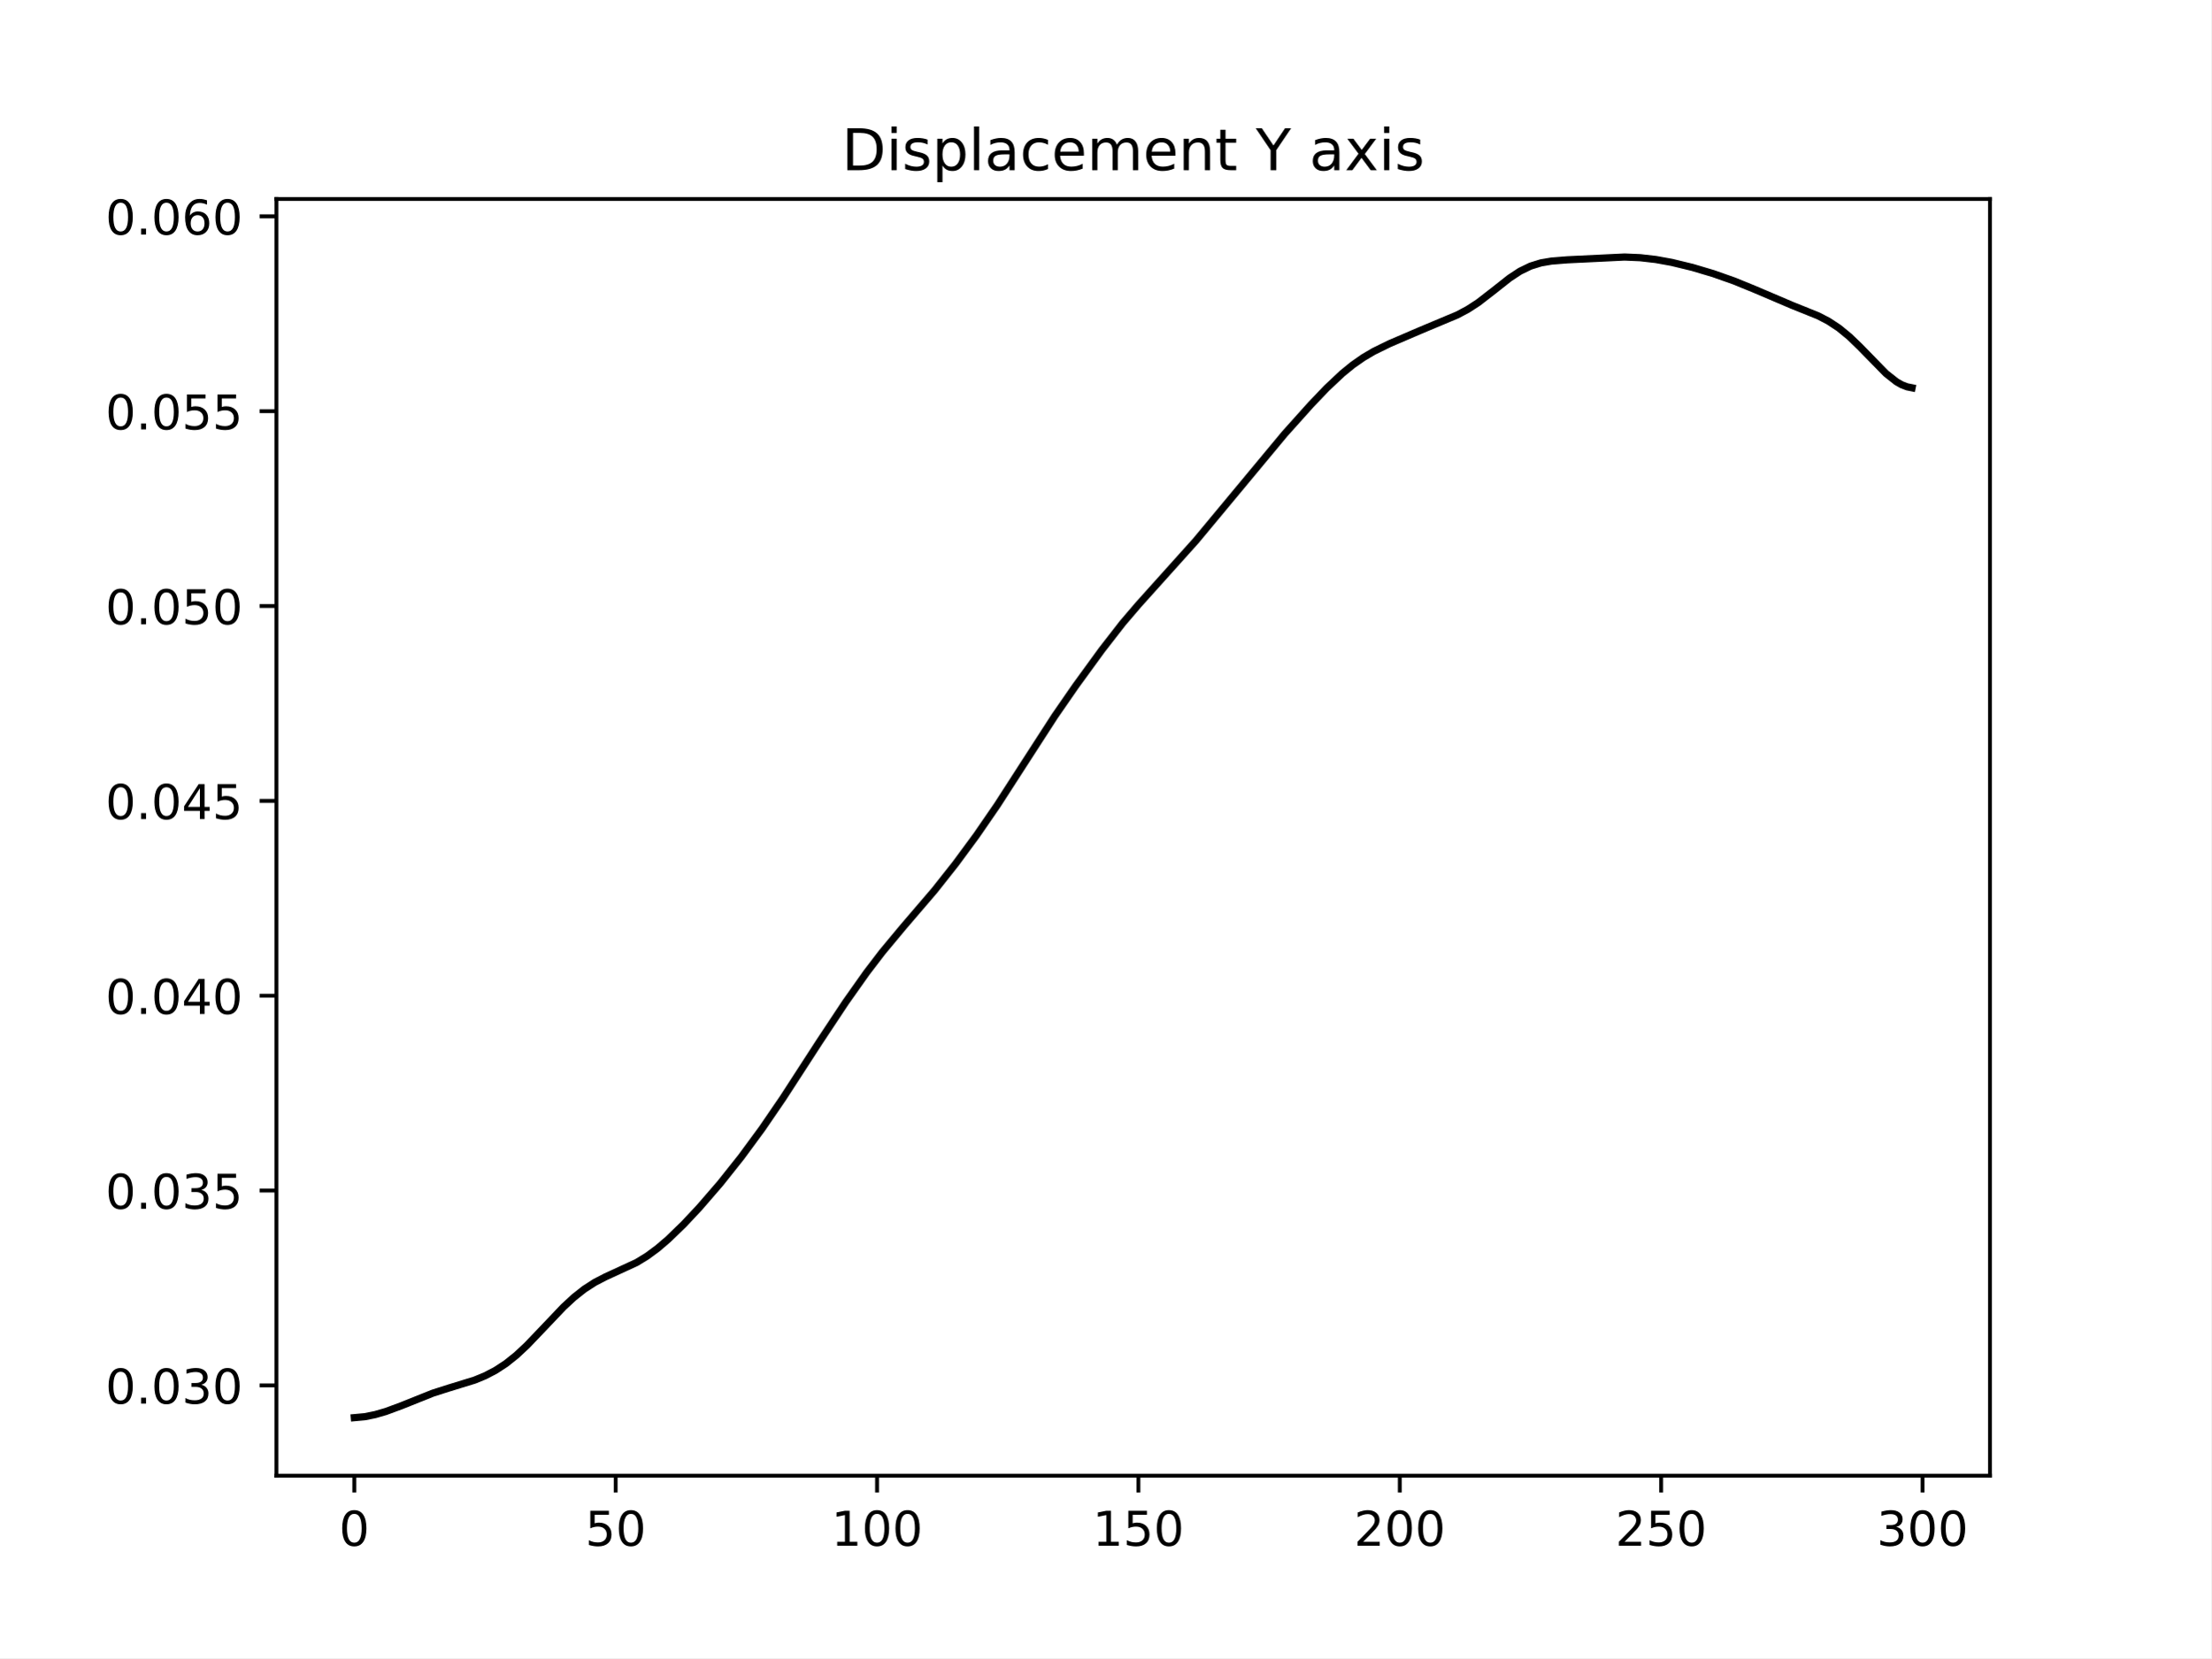
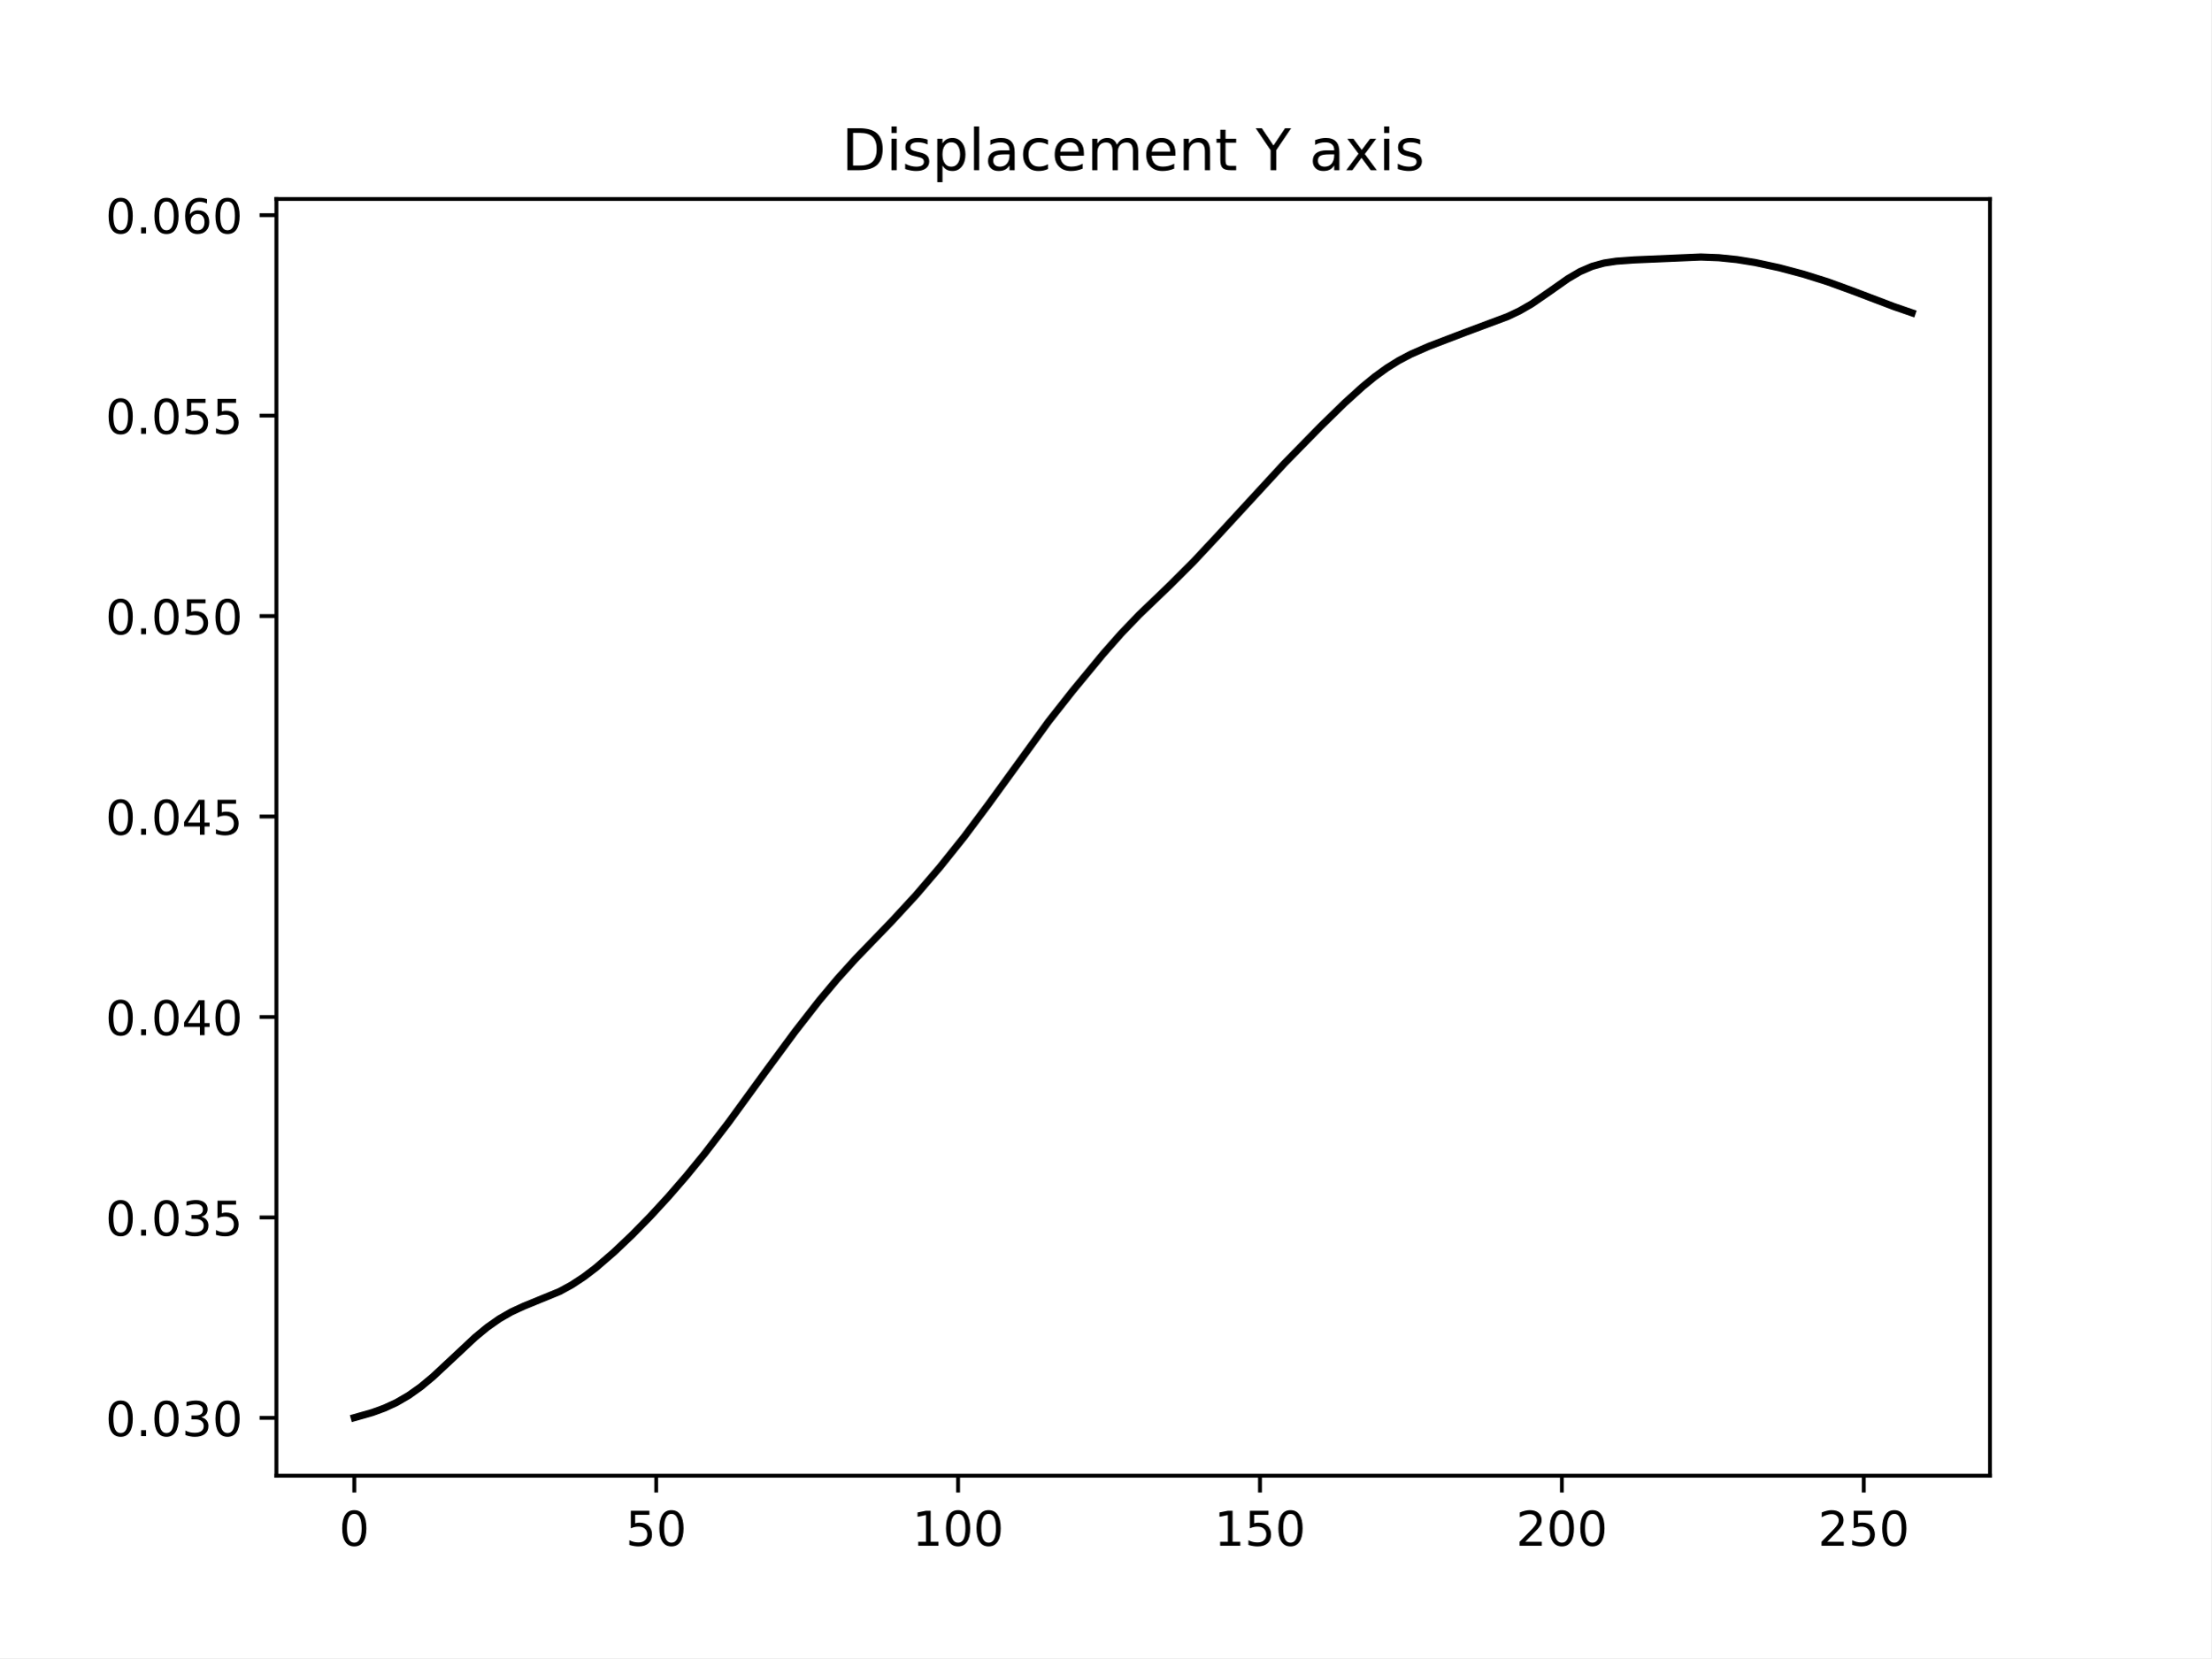
<svg xmlns="http://www.w3.org/2000/svg" xmlns:xlink="http://www.w3.org/1999/xlink" width="460.8pt" height="345.6pt" viewBox="0 0 460.8 345.6" version="1.1">
  <defs>
    <style type="text/css">*{stroke-linejoin: round; stroke-linecap: butt}</style>
  </defs>
  <g id="figure_1">
    <g id="patch_1">
      <path d="M 0 345.6  L 460.8 345.6  L 460.8 0  L 0 0  z " style="fill: #ffffff" />
    </g>
    <g id="axes_1">
      <g id="patch_2">
        <path d="M 57.6 307.584  L 414.72 307.584  L 414.72 41.472  L 57.6 41.472  z " style="fill: #ffffff" />
      </g>
      <g id="matplotlib.axis_1">
        <g id="xtick_1">
          <g id="line2d_1">
            <defs>
-               <path id="m7aeb230534" d="M 0 0  L 0 3.5  " style="stroke: #000000; stroke-width: 0.8" />
+               <path id="m6dd658bb6b" d="M 0 0  L 0 3.5  " style="stroke: #000000; stroke-width: 0.8" />
            </defs>
            <g>
-               <use xlink:href="#m7aeb230534" x="73.833" y="307.584" style="stroke: #000000; stroke-width: 0.8" />
+               <use xlink:href="#m6dd658bb6b" x="73.833" y="307.584" style="stroke: #000000; stroke-width: 0.8" />
            </g>
          </g>
          <g id="text_1">
            <g transform="translate(70.65148 322.1824) scale(0.1 -0.1)">
              <defs>
                <path id="DejaVuSans-30" d="M 2034 4250  Q 1547 4250 1301 3770  Q 1056 3291 1056 2328  Q 1056 1369 1301 889  Q 1547 409 2034 409  Q 2525 409 2770 889  Q 3016 1369 3016 2328  Q 3016 3291 2770 3770  Q 2525 4250 2034 4250  z M 2034 4750  Q 2819 4750 3233 4129  Q 3647 3509 3647 2328  Q 3647 1150 3233 529  Q 2819 -91 2034 -91  Q 1250 -91 836 529  Q 422 1150 422 2328  Q 422 3509 836 4129  Q 1250 4750 2034 4750  z " transform="scale(0.015625)" />
              </defs>
              <use xlink:href="#DejaVuSans-30" />
            </g>
          </g>
        </g>
        <g id="xtick_2">
          <g id="line2d_2">
            <g>
-               <use xlink:href="#m7aeb230534" x="128.305" y="307.584" style="stroke: #000000; stroke-width: 0.8" />
+               <use xlink:href="#m6dd658bb6b" x="136.75" y="307.584" style="stroke: #000000; stroke-width: 0.8" />
            </g>
          </g>
          <g id="text_2">
-             <g transform="translate(121.9425 322.1824) scale(0.1 -0.1)">
+             <g transform="translate(130.3878 322.1824) scale(0.1 -0.1)">
              <defs>
                <path id="DejaVuSans-35" d="M 691 4666  L 3169 4666  L 3169 4134  L 1269 4134  L 1269 2991  Q 1406 3038 1543 3061  Q 1681 3084 1819 3084  Q 2600 3084 3056 2656  Q 3513 2228 3513 1497  Q 3513 744 3044 326  Q 2575 -91 1722 -91  Q 1428 -91 1123 -41  Q 819 9 494 109  L 494 744  Q 775 591 1075 516  Q 1375 441 1709 441  Q 2250 441 2565 725  Q 2881 1009 2881 1497  Q 2881 1984 2565 2268  Q 2250 2553 1709 2553  Q 1456 2553 1204 2497  Q 953 2441 691 2322  L 691 4666  z " transform="scale(0.015625)" />
              </defs>
              <use xlink:href="#DejaVuSans-35" />
              <use xlink:href="#DejaVuSans-30" x="63.623" />
            </g>
          </g>
        </g>
        <g id="xtick_3">
          <g id="line2d_3">
            <g>
-               <use xlink:href="#m7aeb230534" x="182.777" y="307.584" style="stroke: #000000; stroke-width: 0.8" />
+               <use xlink:href="#m6dd658bb6b" x="199.668" y="307.584" style="stroke: #000000; stroke-width: 0.8" />
            </g>
          </g>
          <g id="text_3">
-             <g transform="translate(173.2335 322.1824) scale(0.1 -0.1)">
+             <g transform="translate(190.1241 322.1824) scale(0.1 -0.1)">
              <defs>
                <path id="DejaVuSans-31" d="M 794 531  L 1825 531  L 1825 4091  L 703 3866  L 703 4441  L 1819 4666  L 2450 4666  L 2450 531  L 3481 531  L 3481 0  L 794 0  L 794 531  z " transform="scale(0.015625)" />
              </defs>
              <use xlink:href="#DejaVuSans-31" />
              <use xlink:href="#DejaVuSans-30" x="63.623" />
              <use xlink:href="#DejaVuSans-30" x="127.246" />
            </g>
          </g>
        </g>
        <g id="xtick_4">
          <g id="line2d_4">
            <g>
-               <use xlink:href="#m7aeb230534" x="237.249" y="307.584" style="stroke: #000000; stroke-width: 0.8" />
+               <use xlink:href="#m6dd658bb6b" x="262.585" y="307.584" style="stroke: #000000; stroke-width: 0.8" />
            </g>
          </g>
          <g id="text_4">
-             <g transform="translate(227.7057 322.1824) scale(0.1 -0.1)">
+             <g transform="translate(253.0416 322.1824) scale(0.1 -0.1)">
              <use xlink:href="#DejaVuSans-31" />
              <use xlink:href="#DejaVuSans-35" x="63.623" />
              <use xlink:href="#DejaVuSans-30" x="127.246" />
            </g>
          </g>
        </g>
        <g id="xtick_5">
          <g id="line2d_5">
            <g>
-               <use xlink:href="#m7aeb230534" x="291.722" y="307.584" style="stroke: #000000; stroke-width: 0.8" />
+               <use xlink:href="#m6dd658bb6b" x="325.503" y="307.584" style="stroke: #000000; stroke-width: 0.8" />
            </g>
          </g>
          <g id="text_5">
-             <g transform="translate(282.1779 322.1824) scale(0.1 -0.1)">
+             <g transform="translate(315.9592 322.1824) scale(0.1 -0.1)">
              <defs>
                <path id="DejaVuSans-32" d="M 1228 531  L 3431 531  L 3431 0  L 469 0  L 469 531  Q 828 903 1448 1529  Q 2069 2156 2228 2338  Q 2531 2678 2651 2914  Q 2772 3150 2772 3378  Q 2772 3750 2511 3984  Q 2250 4219 1831 4219  Q 1534 4219 1204 4116  Q 875 4013 500 3803  L 500 4441  Q 881 4594 1212 4672  Q 1544 4750 1819 4750  Q 2544 4750 2975 4387  Q 3406 4025 3406 3419  Q 3406 3131 3298 2873  Q 3191 2616 2906 2266  Q 2828 2175 2409 1742  Q 1991 1309 1228 531  z " transform="scale(0.015625)" />
              </defs>
              <use xlink:href="#DejaVuSans-32" />
              <use xlink:href="#DejaVuSans-30" x="63.623" />
              <use xlink:href="#DejaVuSans-30" x="127.246" />
            </g>
          </g>
        </g>
        <g id="xtick_6">
          <g id="line2d_6">
            <g>
-               <use xlink:href="#m7aeb230534" x="346.194" y="307.584" style="stroke: #000000; stroke-width: 0.8" />
+               <use xlink:href="#m6dd658bb6b" x="388.42" y="307.584" style="stroke: #000000; stroke-width: 0.8" />
            </g>
          </g>
          <g id="text_6">
-             <g transform="translate(336.6502 322.1824) scale(0.1 -0.1)">
+             <g transform="translate(378.8767 322.1824) scale(0.1 -0.1)">
              <use xlink:href="#DejaVuSans-32" />
              <use xlink:href="#DejaVuSans-35" x="63.623" />
              <use xlink:href="#DejaVuSans-30" x="127.246" />
            </g>
          </g>
        </g>
-         <g id="xtick_7">
-           <g id="line2d_7">
-             <g>
-               <use xlink:href="#m7aeb230534" x="400.666" y="307.584" style="stroke: #000000; stroke-width: 0.8" />
-             </g>
-           </g>
-           <g id="text_7">
-             <g transform="translate(391.1224 322.1824) scale(0.1 -0.1)">
-               <defs>
-                 <path id="DejaVuSans-33" d="M 2597 2516  Q 3050 2419 3304 2112  Q 3559 1806 3559 1356  Q 3559 666 3084 287  Q 2609 -91 1734 -91  Q 1441 -91 1130 -33  Q 819 25 488 141  L 488 750  Q 750 597 1062 519  Q 1375 441 1716 441  Q 2309 441 2620 675  Q 2931 909 2931 1356  Q 2931 1769 2642 2001  Q 2353 2234 1838 2234  L 1294 2234  L 1294 2753  L 1863 2753  Q 2328 2753 2575 2939  Q 2822 3125 2822 3475  Q 2822 3834 2567 4026  Q 2313 4219 1838 4219  Q 1578 4219 1281 4162  Q 984 4106 628 3988  L 628 4550  Q 988 4650 1302 4700  Q 1616 4750 1894 4750  Q 2613 4750 3031 4423  Q 3450 4097 3450 3541  Q 3450 3153 3228 2886  Q 3006 2619 2597 2516  z " transform="scale(0.015625)" />
-               </defs>
-               <use xlink:href="#DejaVuSans-33" />
-               <use xlink:href="#DejaVuSans-30" x="63.623" />
-               <use xlink:href="#DejaVuSans-30" x="127.246" />
-             </g>
-           </g>
-         </g>
      </g>
      <g id="matplotlib.axis_2">
        <g id="ytick_1">
+           <g id="line2d_7">
+             <defs>
+               <path id="m828b87d4f3" d="M 0 0  L -3.5 0  " style="stroke: #000000; stroke-width: 0.8" />
+             </defs>
+             <g>
+               <use xlink:href="#m828b87d4f3" x="57.6" y="295.537" style="stroke: #000000; stroke-width: 0.8" />
+             </g>
+           </g>
+           <g id="text_7">
+             <g transform="translate(21.97188 299.3359) scale(0.1 -0.1)">
+               <defs>
+                 <path id="DejaVuSans-2e" d="M 684 794  L 1344 794  L 1344 0  L 684 0  L 684 794  z " transform="scale(0.015625)" />
+                 <path id="DejaVuSans-33" d="M 2597 2516  Q 3050 2419 3304 2112  Q 3559 1806 3559 1356  Q 3559 666 3084 287  Q 2609 -91 1734 -91  Q 1441 -91 1130 -33  Q 819 25 488 141  L 488 750  Q 750 597 1062 519  Q 1375 441 1716 441  Q 2309 441 2620 675  Q 2931 909 2931 1356  Q 2931 1769 2642 2001  Q 2353 2234 1838 2234  L 1294 2234  L 1294 2753  L 1863 2753  Q 2328 2753 2575 2939  Q 2822 3125 2822 3475  Q 2822 3834 2567 4026  Q 2313 4219 1838 4219  Q 1578 4219 1281 4162  Q 984 4106 628 3988  L 628 4550  Q 988 4650 1302 4700  Q 1616 4750 1894 4750  Q 2613 4750 3031 4423  Q 3450 4097 3450 3541  Q 3450 3153 3228 2886  Q 3006 2619 2597 2516  z " transform="scale(0.015625)" />
+               </defs>
+               <use xlink:href="#DejaVuSans-30" />
+               <use xlink:href="#DejaVuSans-2e" x="63.623" />
+               <use xlink:href="#DejaVuSans-30" x="95.41" />
+               <use xlink:href="#DejaVuSans-33" x="159.033" />
+               <use xlink:href="#DejaVuSans-30" x="222.656" />
+             </g>
+           </g>
+         </g>
+         <g id="ytick_2">
          <g id="line2d_8">
-             <defs>
-               <path id="m6ec9f483d3" d="M 0 0  L -3.5 0  " style="stroke: #000000; stroke-width: 0.8" />
-             </defs>
-             <g>
-               <use xlink:href="#m6ec9f483d3" x="57.6" y="288.763" style="stroke: #000000; stroke-width: 0.8" />
+             <g>
+               <use xlink:href="#m828b87d4f3" x="57.6" y="253.754" style="stroke: #000000; stroke-width: 0.8" />
            </g>
          </g>
          <g id="text_8">
-             <g transform="translate(21.97188 292.5619) scale(0.1 -0.1)">
-               <defs>
-                 <path id="DejaVuSans-2e" d="M 684 794  L 1344 794  L 1344 0  L 684 0  L 684 794  z " transform="scale(0.015625)" />
-               </defs>
-               <use xlink:href="#DejaVuSans-30" />
-               <use xlink:href="#DejaVuSans-2e" x="63.623" />
-               <use xlink:href="#DejaVuSans-30" x="95.41" />
-               <use xlink:href="#DejaVuSans-33" x="159.033" />
-               <use xlink:href="#DejaVuSans-30" x="222.656" />
-             </g>
-           </g>
-         </g>
-         <g id="ytick_2">
-           <g id="line2d_9">
-             <g>
-               <use xlink:href="#m6ec9f483d3" x="57.6" y="248.15" style="stroke: #000000; stroke-width: 0.8" />
-             </g>
-           </g>
-           <g id="text_9">
-             <g transform="translate(21.97188 251.9488) scale(0.1 -0.1)">
+             <g transform="translate(21.97188 257.553) scale(0.1 -0.1)">
              <use xlink:href="#DejaVuSans-30" />
              <use xlink:href="#DejaVuSans-2e" x="63.623" />
              <use xlink:href="#DejaVuSans-30" x="95.41" />
              <use xlink:href="#DejaVuSans-33" x="159.033" />
              <use xlink:href="#DejaVuSans-35" x="222.656" />
            </g>
          </g>
        </g>
        <g id="ytick_3">
+           <g id="line2d_9">
+             <g>
+               <use xlink:href="#m828b87d4f3" x="57.6" y="211.971" style="stroke: #000000; stroke-width: 0.8" />
+             </g>
+           </g>
+           <g id="text_9">
+             <g transform="translate(21.97188 215.7702) scale(0.1 -0.1)">
+               <defs>
+                 <path id="DejaVuSans-34" d="M 2419 4116  L 825 1625  L 2419 1625  L 2419 4116  z M 2253 4666  L 3047 4666  L 3047 1625  L 3713 1625  L 3713 1100  L 3047 1100  L 3047 0  L 2419 0  L 2419 1100  L 313 1100  L 313 1709  L 2253 4666  z " transform="scale(0.015625)" />
+               </defs>
+               <use xlink:href="#DejaVuSans-30" />
+               <use xlink:href="#DejaVuSans-2e" x="63.623" />
+               <use xlink:href="#DejaVuSans-30" x="95.41" />
+               <use xlink:href="#DejaVuSans-34" x="159.033" />
+               <use xlink:href="#DejaVuSans-30" x="222.656" />
+             </g>
+           </g>
+         </g>
+         <g id="ytick_4">
          <g id="line2d_10">
            <g>
-               <use xlink:href="#m6ec9f483d3" x="57.6" y="207.536" style="stroke: #000000; stroke-width: 0.8" />
+               <use xlink:href="#m828b87d4f3" x="57.6" y="170.188" style="stroke: #000000; stroke-width: 0.8" />
            </g>
          </g>
          <g id="text_10">
-             <g transform="translate(21.97188 211.3357) scale(0.1 -0.1)">
-               <defs>
-                 <path id="DejaVuSans-34" d="M 2419 4116  L 825 1625  L 2419 1625  L 2419 4116  z M 2253 4666  L 3047 4666  L 3047 1625  L 3713 1625  L 3713 1100  L 3047 1100  L 3047 0  L 2419 0  L 2419 1100  L 313 1100  L 313 1709  L 2253 4666  z " transform="scale(0.015625)" />
-               </defs>
-               <use xlink:href="#DejaVuSans-30" />
-               <use xlink:href="#DejaVuSans-2e" x="63.623" />
-               <use xlink:href="#DejaVuSans-30" x="95.41" />
-               <use xlink:href="#DejaVuSans-34" x="159.033" />
-               <use xlink:href="#DejaVuSans-30" x="222.656" />
-             </g>
-           </g>
-         </g>
-         <g id="ytick_4">
-           <g id="line2d_11">
-             <g>
-               <use xlink:href="#m6ec9f483d3" x="57.6" y="166.923" style="stroke: #000000; stroke-width: 0.8" />
-             </g>
-           </g>
-           <g id="text_11">
-             <g transform="translate(21.97188 170.7226) scale(0.1 -0.1)">
+             <g transform="translate(21.97188 173.9874) scale(0.1 -0.1)">
              <use xlink:href="#DejaVuSans-30" />
              <use xlink:href="#DejaVuSans-2e" x="63.623" />
              <use xlink:href="#DejaVuSans-30" x="95.41" />
              <use xlink:href="#DejaVuSans-34" x="159.033" />
              <use xlink:href="#DejaVuSans-35" x="222.656" />
            </g>
          </g>
        </g>
        <g id="ytick_5">
+           <g id="line2d_11">
+             <g>
+               <use xlink:href="#m828b87d4f3" x="57.6" y="128.405" style="stroke: #000000; stroke-width: 0.8" />
+             </g>
+           </g>
+           <g id="text_11">
+             <g transform="translate(21.97188 132.2045) scale(0.1 -0.1)">
+               <use xlink:href="#DejaVuSans-30" />
+               <use xlink:href="#DejaVuSans-2e" x="63.623" />
+               <use xlink:href="#DejaVuSans-30" x="95.41" />
+               <use xlink:href="#DejaVuSans-35" x="159.033" />
+               <use xlink:href="#DejaVuSans-30" x="222.656" />
+             </g>
+           </g>
+         </g>
+         <g id="ytick_6">
          <g id="line2d_12">
            <g>
-               <use xlink:href="#m6ec9f483d3" x="57.6" y="126.31" style="stroke: #000000; stroke-width: 0.8" />
+               <use xlink:href="#m828b87d4f3" x="57.6" y="86.623" style="stroke: #000000; stroke-width: 0.8" />
            </g>
          </g>
          <g id="text_12">
-             <g transform="translate(21.97188 130.1095) scale(0.1 -0.1)">
-               <use xlink:href="#DejaVuSans-30" />
-               <use xlink:href="#DejaVuSans-2e" x="63.623" />
-               <use xlink:href="#DejaVuSans-30" x="95.41" />
-               <use xlink:href="#DejaVuSans-35" x="159.033" />
-               <use xlink:href="#DejaVuSans-30" x="222.656" />
-             </g>
-           </g>
-         </g>
-         <g id="ytick_6">
-           <g id="line2d_13">
-             <g>
-               <use xlink:href="#m6ec9f483d3" x="57.6" y="85.697" style="stroke: #000000; stroke-width: 0.8" />
-             </g>
-           </g>
-           <g id="text_13">
-             <g transform="translate(21.97188 89.49635) scale(0.1 -0.1)">
+             <g transform="translate(21.97188 90.42172) scale(0.1 -0.1)">
              <use xlink:href="#DejaVuSans-30" />
              <use xlink:href="#DejaVuSans-2e" x="63.623" />
              <use xlink:href="#DejaVuSans-30" x="95.41" />
              <use xlink:href="#DejaVuSans-35" x="159.033" />
              <use xlink:href="#DejaVuSans-35" x="222.656" />
            </g>
          </g>
        </g>
        <g id="ytick_7">
-           <g id="line2d_14">
-             <g>
-               <use xlink:href="#m6ec9f483d3" x="57.6" y="45.084" style="stroke: #000000; stroke-width: 0.8" />
-             </g>
-           </g>
-           <g id="text_14">
-             <g transform="translate(21.97188 48.88325) scale(0.1 -0.1)">
+           <g id="line2d_13">
+             <g>
+               <use xlink:href="#m828b87d4f3" x="57.6" y="44.84" style="stroke: #000000; stroke-width: 0.8" />
+             </g>
+           </g>
+           <g id="text_13">
+             <g transform="translate(21.97188 48.63889) scale(0.1 -0.1)">
              <defs>
                <path id="DejaVuSans-36" d="M 2113 2584  Q 1688 2584 1439 2293  Q 1191 2003 1191 1497  Q 1191 994 1439 701  Q 1688 409 2113 409  Q 2538 409 2786 701  Q 3034 994 3034 1497  Q 3034 2003 2786 2293  Q 2538 2584 2113 2584  z M 3366 4563  L 3366 3988  Q 3128 4100 2886 4159  Q 2644 4219 2406 4219  Q 1781 4219 1451 3797  Q 1122 3375 1075 2522  Q 1259 2794 1537 2939  Q 1816 3084 2150 3084  Q 2853 3084 3261 2657  Q 3669 2231 3669 1497  Q 3669 778 3244 343  Q 2819 -91 2113 -91  Q 1303 -91 875 529  Q 447 1150 447 2328  Q 447 3434 972 4092  Q 1497 4750 2381 4750  Q 2619 4750 2861 4703  Q 3103 4656 3366 4563  z " transform="scale(0.015625)" />
              </defs>
              <use xlink:href="#DejaVuSans-30" />
              <use xlink:href="#DejaVuSans-2e" x="63.623" />
              <use xlink:href="#DejaVuSans-30" x="95.41" />
              <use xlink:href="#DejaVuSans-36" x="159.033" />
              <use xlink:href="#DejaVuSans-30" x="222.656" />
            </g>
          </g>
        </g>
      </g>
-       <g id="line2d_15">
-         <path d="M 73.833 295.488  L 76.012 295.289  L 78.191 294.85  L 80.369 294.217  L 83.638 293.01  L 90.174 290.39  L 93.443 289.344  L 98.89 287.668  L 101.069 286.773  L 103.248 285.64  L 105.427 284.217  L 107.606 282.478  L 109.784 280.446  L 113.053 277.026  L 117.411 272.442  L 119.589 270.424  L 121.768 268.702  L 123.947 267.296  L 126.126 266.164  L 132.663 263.153  L 134.842 261.821  L 137.021 260.213  L 139.199 258.352  L 142.468 255.188  L 145.736 251.701  L 150.094 246.658  L 154.452 241.177  L 158.809 235.252  L 163.167 228.879  L 170.793 217.104  L 176.241 208.886  L 180.598 202.722  L 183.867 198.448  L 188.224 193.212  L 194.761 185.579  L 199.119 180.069  L 203.477 174.156  L 207.834 167.826  L 213.282 159.375  L 219.818 149.255  L 224.176 142.956  L 229.623 135.469  L 233.981 129.859  L 237.249 126.036  L 249.233 112.695  L 267.754 90.407  L 273.201 84.331  L 276.469 80.909  L 279.738 77.833  L 281.917 76.057  L 284.096 74.533  L 286.274 73.247  L 289.543 71.641  L 296.079 68.834  L 303.706 65.636  L 305.884 64.479  L 308.063 63.067  L 311.332 60.538  L 314.6 57.957  L 316.779 56.523  L 318.958 55.464  L 321.137 54.787  L 323.316 54.412  L 326.584 54.148  L 338.568 53.568  L 341.836 53.709  L 345.104 54.084  L 348.373 54.679  L 352.731 55.738  L 357.088 57.039  L 361.446 58.579  L 365.804 60.362  L 373.43 63.615  L 378.877 65.807  L 381.056 66.936  L 383.235 68.373  L 385.414 70.161  L 387.593 72.262  L 393.04 77.836  L 395.219 79.557  L 396.308 80.18  L 397.398 80.609  L 398.487 80.829  L 398.487 80.829  " clip-path="url(#p190ec323c0)" style="fill: none; stroke: #000000; stroke-width: 1.5; stroke-linecap: square" />
+       <g id="line2d_14">
+         <path d="M 73.833 295.488  L 77.608 294.41  L 80.124 293.49  L 82.641 292.324  L 85.158 290.86  L 87.675 289.071  L 90.191 286.981  L 93.966 283.462  L 99 278.746  L 101.516 276.67  L 104.033 274.898  L 106.55 273.452  L 109.067 272.287  L 116.617 269.189  L 119.133 267.819  L 121.65 266.165  L 124.167 264.25  L 127.942 260.995  L 131.717 257.407  L 135.492 253.558  L 139.267 249.457  L 143.042 245.1  L 146.817 240.485  L 151.85 233.929  L 159.401 223.547  L 165.692 215.013  L 170.726 208.557  L 174.501 204.049  L 178.276 199.87  L 185.826 192.055  L 190.859 186.602  L 195.893 180.721  L 200.926 174.43  L 205.96 167.695  L 218.543 150.355  L 223.576 143.961  L 229.868 136.34  L 233.643 132.056  L 237.418 128.123  L 243.71 122.085  L 248.744 117.06  L 253.777 111.672  L 267.619 96.647  L 275.169 88.932  L 280.202 84.015  L 283.977 80.593  L 286.494 78.532  L 289.011 76.705  L 291.527 75.137  L 294.044 73.814  L 297.819 72.161  L 305.369 69.274  L 314.178 65.984  L 316.694 64.793  L 319.211 63.341  L 322.986 60.739  L 326.761 58.083  L 329.278 56.608  L 331.795 55.518  L 334.311 54.822  L 336.828 54.436  L 340.603 54.165  L 354.445 53.568  L 358.22 53.713  L 361.995 54.099  L 365.77 54.711  L 370.804 55.8  L 375.837 57.139  L 380.87 58.723  L 385.904 60.558  L 394.712 63.904  L 398.487 65.207  L 398.487 65.207  " clip-path="url(#p7fcb44e87f)" style="fill: none; stroke: #000000; stroke-width: 1.5; stroke-linecap: square" />
      </g>
      <g id="patch_3">
        <path d="M 57.6 307.584  L 57.6 41.472  " style="fill: none; stroke: #000000; stroke-width: 0.8; stroke-linejoin: miter; stroke-linecap: square" />
      </g>
      <g id="patch_4">
        <path d="M 414.72 307.584  L 414.72 41.472  " style="fill: none; stroke: #000000; stroke-width: 0.8; stroke-linejoin: miter; stroke-linecap: square" />
      </g>
      <g id="patch_5">
        <path d="M 57.6 307.584  L 414.72 307.584  " style="fill: none; stroke: #000000; stroke-width: 0.8; stroke-linejoin: miter; stroke-linecap: square" />
      </g>
      <g id="patch_6">
        <path d="M 57.6 41.472  L 414.72 41.472  " style="fill: none; stroke: #000000; stroke-width: 0.8; stroke-linejoin: miter; stroke-linecap: square" />
      </g>
-       <g id="text_15">
+       <g id="text_14">
        <g transform="translate(175.4137 35.472) scale(0.12 -0.12)">
          <defs>
            <path id="DejaVuSans-44" d="M 1259 4147  L 1259 519  L 2022 519  Q 2988 519 3436 956  Q 3884 1394 3884 2338  Q 3884 3275 3436 3711  Q 2988 4147 2022 4147  L 1259 4147  z M 628 4666  L 1925 4666  Q 3281 4666 3915 4102  Q 4550 3538 4550 2338  Q 4550 1131 3912 565  Q 3275 0 1925 0  L 628 0  L 628 4666  z " transform="scale(0.015625)" />
            <path id="DejaVuSans-69" d="M 603 3500  L 1178 3500  L 1178 0  L 603 0  L 603 3500  z M 603 4863  L 1178 4863  L 1178 4134  L 603 4134  L 603 4863  z " transform="scale(0.015625)" />
            <path id="DejaVuSans-73" d="M 2834 3397  L 2834 2853  Q 2591 2978 2328 3040  Q 2066 3103 1784 3103  Q 1356 3103 1142 2972  Q 928 2841 928 2578  Q 928 2378 1081 2264  Q 1234 2150 1697 2047  L 1894 2003  Q 2506 1872 2764 1633  Q 3022 1394 3022 966  Q 3022 478 2636 193  Q 2250 -91 1575 -91  Q 1294 -91 989 -36  Q 684 19 347 128  L 347 722  Q 666 556 975 473  Q 1284 391 1588 391  Q 1994 391 2212 530  Q 2431 669 2431 922  Q 2431 1156 2273 1281  Q 2116 1406 1581 1522  L 1381 1569  Q 847 1681 609 1914  Q 372 2147 372 2553  Q 372 3047 722 3315  Q 1072 3584 1716 3584  Q 2034 3584 2315 3537  Q 2597 3491 2834 3397  z " transform="scale(0.015625)" />
            <path id="DejaVuSans-70" d="M 1159 525  L 1159 -1331  L 581 -1331  L 581 3500  L 1159 3500  L 1159 2969  Q 1341 3281 1617 3432  Q 1894 3584 2278 3584  Q 2916 3584 3314 3078  Q 3713 2572 3713 1747  Q 3713 922 3314 415  Q 2916 -91 2278 -91  Q 1894 -91 1617 61  Q 1341 213 1159 525  z M 3116 1747  Q 3116 2381 2855 2742  Q 2594 3103 2138 3103  Q 1681 3103 1420 2742  Q 1159 2381 1159 1747  Q 1159 1113 1420 752  Q 1681 391 2138 391  Q 2594 391 2855 752  Q 3116 1113 3116 1747  z " transform="scale(0.015625)" />
            <path id="DejaVuSans-6c" d="M 603 4863  L 1178 4863  L 1178 0  L 603 0  L 603 4863  z " transform="scale(0.015625)" />
            <path id="DejaVuSans-61" d="M 2194 1759  Q 1497 1759 1228 1600  Q 959 1441 959 1056  Q 959 750 1161 570  Q 1363 391 1709 391  Q 2188 391 2477 730  Q 2766 1069 2766 1631  L 2766 1759  L 2194 1759  z M 3341 1997  L 3341 0  L 2766 0  L 2766 531  Q 2569 213 2275 61  Q 1981 -91 1556 -91  Q 1019 -91 701 211  Q 384 513 384 1019  Q 384 1609 779 1909  Q 1175 2209 1959 2209  L 2766 2209  L 2766 2266  Q 2766 2663 2505 2880  Q 2244 3097 1772 3097  Q 1472 3097 1187 3025  Q 903 2953 641 2809  L 641 3341  Q 956 3463 1253 3523  Q 1550 3584 1831 3584  Q 2591 3584 2966 3190  Q 3341 2797 3341 1997  z " transform="scale(0.015625)" />
            <path id="DejaVuSans-63" d="M 3122 3366  L 3122 2828  Q 2878 2963 2633 3030  Q 2388 3097 2138 3097  Q 1578 3097 1268 2742  Q 959 2388 959 1747  Q 959 1106 1268 751  Q 1578 397 2138 397  Q 2388 397 2633 464  Q 2878 531 3122 666  L 3122 134  Q 2881 22 2623 -34  Q 2366 -91 2075 -91  Q 1284 -91 818 406  Q 353 903 353 1747  Q 353 2603 823 3093  Q 1294 3584 2113 3584  Q 2378 3584 2631 3529  Q 2884 3475 3122 3366  z " transform="scale(0.015625)" />
            <path id="DejaVuSans-65" d="M 3597 1894  L 3597 1613  L 953 1613  Q 991 1019 1311 708  Q 1631 397 2203 397  Q 2534 397 2845 478  Q 3156 559 3463 722  L 3463 178  Q 3153 47 2828 -22  Q 2503 -91 2169 -91  Q 1331 -91 842 396  Q 353 884 353 1716  Q 353 2575 817 3079  Q 1281 3584 2069 3584  Q 2775 3584 3186 3129  Q 3597 2675 3597 1894  z M 3022 2063  Q 3016 2534 2758 2815  Q 2500 3097 2075 3097  Q 1594 3097 1305 2825  Q 1016 2553 972 2059  L 3022 2063  z " transform="scale(0.015625)" />
            <path id="DejaVuSans-6d" d="M 3328 2828  Q 3544 3216 3844 3400  Q 4144 3584 4550 3584  Q 5097 3584 5394 3201  Q 5691 2819 5691 2113  L 5691 0  L 5113 0  L 5113 2094  Q 5113 2597 4934 2840  Q 4756 3084 4391 3084  Q 3944 3084 3684 2787  Q 3425 2491 3425 1978  L 3425 0  L 2847 0  L 2847 2094  Q 2847 2600 2669 2842  Q 2491 3084 2119 3084  Q 1678 3084 1418 2786  Q 1159 2488 1159 1978  L 1159 0  L 581 0  L 581 3500  L 1159 3500  L 1159 2956  Q 1356 3278 1631 3431  Q 1906 3584 2284 3584  Q 2666 3584 2933 3390  Q 3200 3197 3328 2828  z " transform="scale(0.015625)" />
            <path id="DejaVuSans-6e" d="M 3513 2113  L 3513 0  L 2938 0  L 2938 2094  Q 2938 2591 2744 2837  Q 2550 3084 2163 3084  Q 1697 3084 1428 2787  Q 1159 2491 1159 1978  L 1159 0  L 581 0  L 581 3500  L 1159 3500  L 1159 2956  Q 1366 3272 1645 3428  Q 1925 3584 2291 3584  Q 2894 3584 3203 3211  Q 3513 2838 3513 2113  z " transform="scale(0.015625)" />
            <path id="DejaVuSans-74" d="M 1172 4494  L 1172 3500  L 2356 3500  L 2356 3053  L 1172 3053  L 1172 1153  Q 1172 725 1289 603  Q 1406 481 1766 481  L 2356 481  L 2356 0  L 1766 0  Q 1100 0 847 248  Q 594 497 594 1153  L 594 3053  L 172 3053  L 172 3500  L 594 3500  L 594 4494  L 1172 4494  z " transform="scale(0.015625)" />
            <path id="DejaVuSans-20" transform="scale(0.015625)" />
            <path id="DejaVuSans-59" d="M -13 4666  L 666 4666  L 1959 2747  L 3244 4666  L 3922 4666  L 2272 2222  L 2272 0  L 1638 0  L 1638 2222  L -13 4666  z " transform="scale(0.015625)" />
            <path id="DejaVuSans-78" d="M 3513 3500  L 2247 1797  L 3578 0  L 2900 0  L 1881 1375  L 863 0  L 184 0  L 1544 1831  L 300 3500  L 978 3500  L 1906 2253  L 2834 3500  L 3513 3500  z " transform="scale(0.015625)" />
          </defs>
          <use xlink:href="#DejaVuSans-44" />
          <use xlink:href="#DejaVuSans-69" x="77.002" />
          <use xlink:href="#DejaVuSans-73" x="104.785" />
          <use xlink:href="#DejaVuSans-70" x="156.885" />
          <use xlink:href="#DejaVuSans-6c" x="220.361" />
          <use xlink:href="#DejaVuSans-61" x="248.145" />
          <use xlink:href="#DejaVuSans-63" x="309.424" />
          <use xlink:href="#DejaVuSans-65" x="364.404" />
          <use xlink:href="#DejaVuSans-6d" x="425.928" />
          <use xlink:href="#DejaVuSans-65" x="523.34" />
          <use xlink:href="#DejaVuSans-6e" x="584.863" />
          <use xlink:href="#DejaVuSans-74" x="648.242" />
          <use xlink:href="#DejaVuSans-20" x="687.451" />
          <use xlink:href="#DejaVuSans-59" x="719.238" />
          <use xlink:href="#DejaVuSans-20" x="780.322" />
          <use xlink:href="#DejaVuSans-61" x="812.109" />
          <use xlink:href="#DejaVuSans-78" x="873.389" />
          <use xlink:href="#DejaVuSans-69" x="932.568" />
          <use xlink:href="#DejaVuSans-73" x="960.352" />
        </g>
      </g>
    </g>
  </g>
  <defs>
-     <clipPath id="p190ec323c0">
+     <clipPath id="p7fcb44e87f">
      <rect x="57.6" y="41.472" width="357.12" height="266.112" />
    </clipPath>
  </defs>
</svg>
